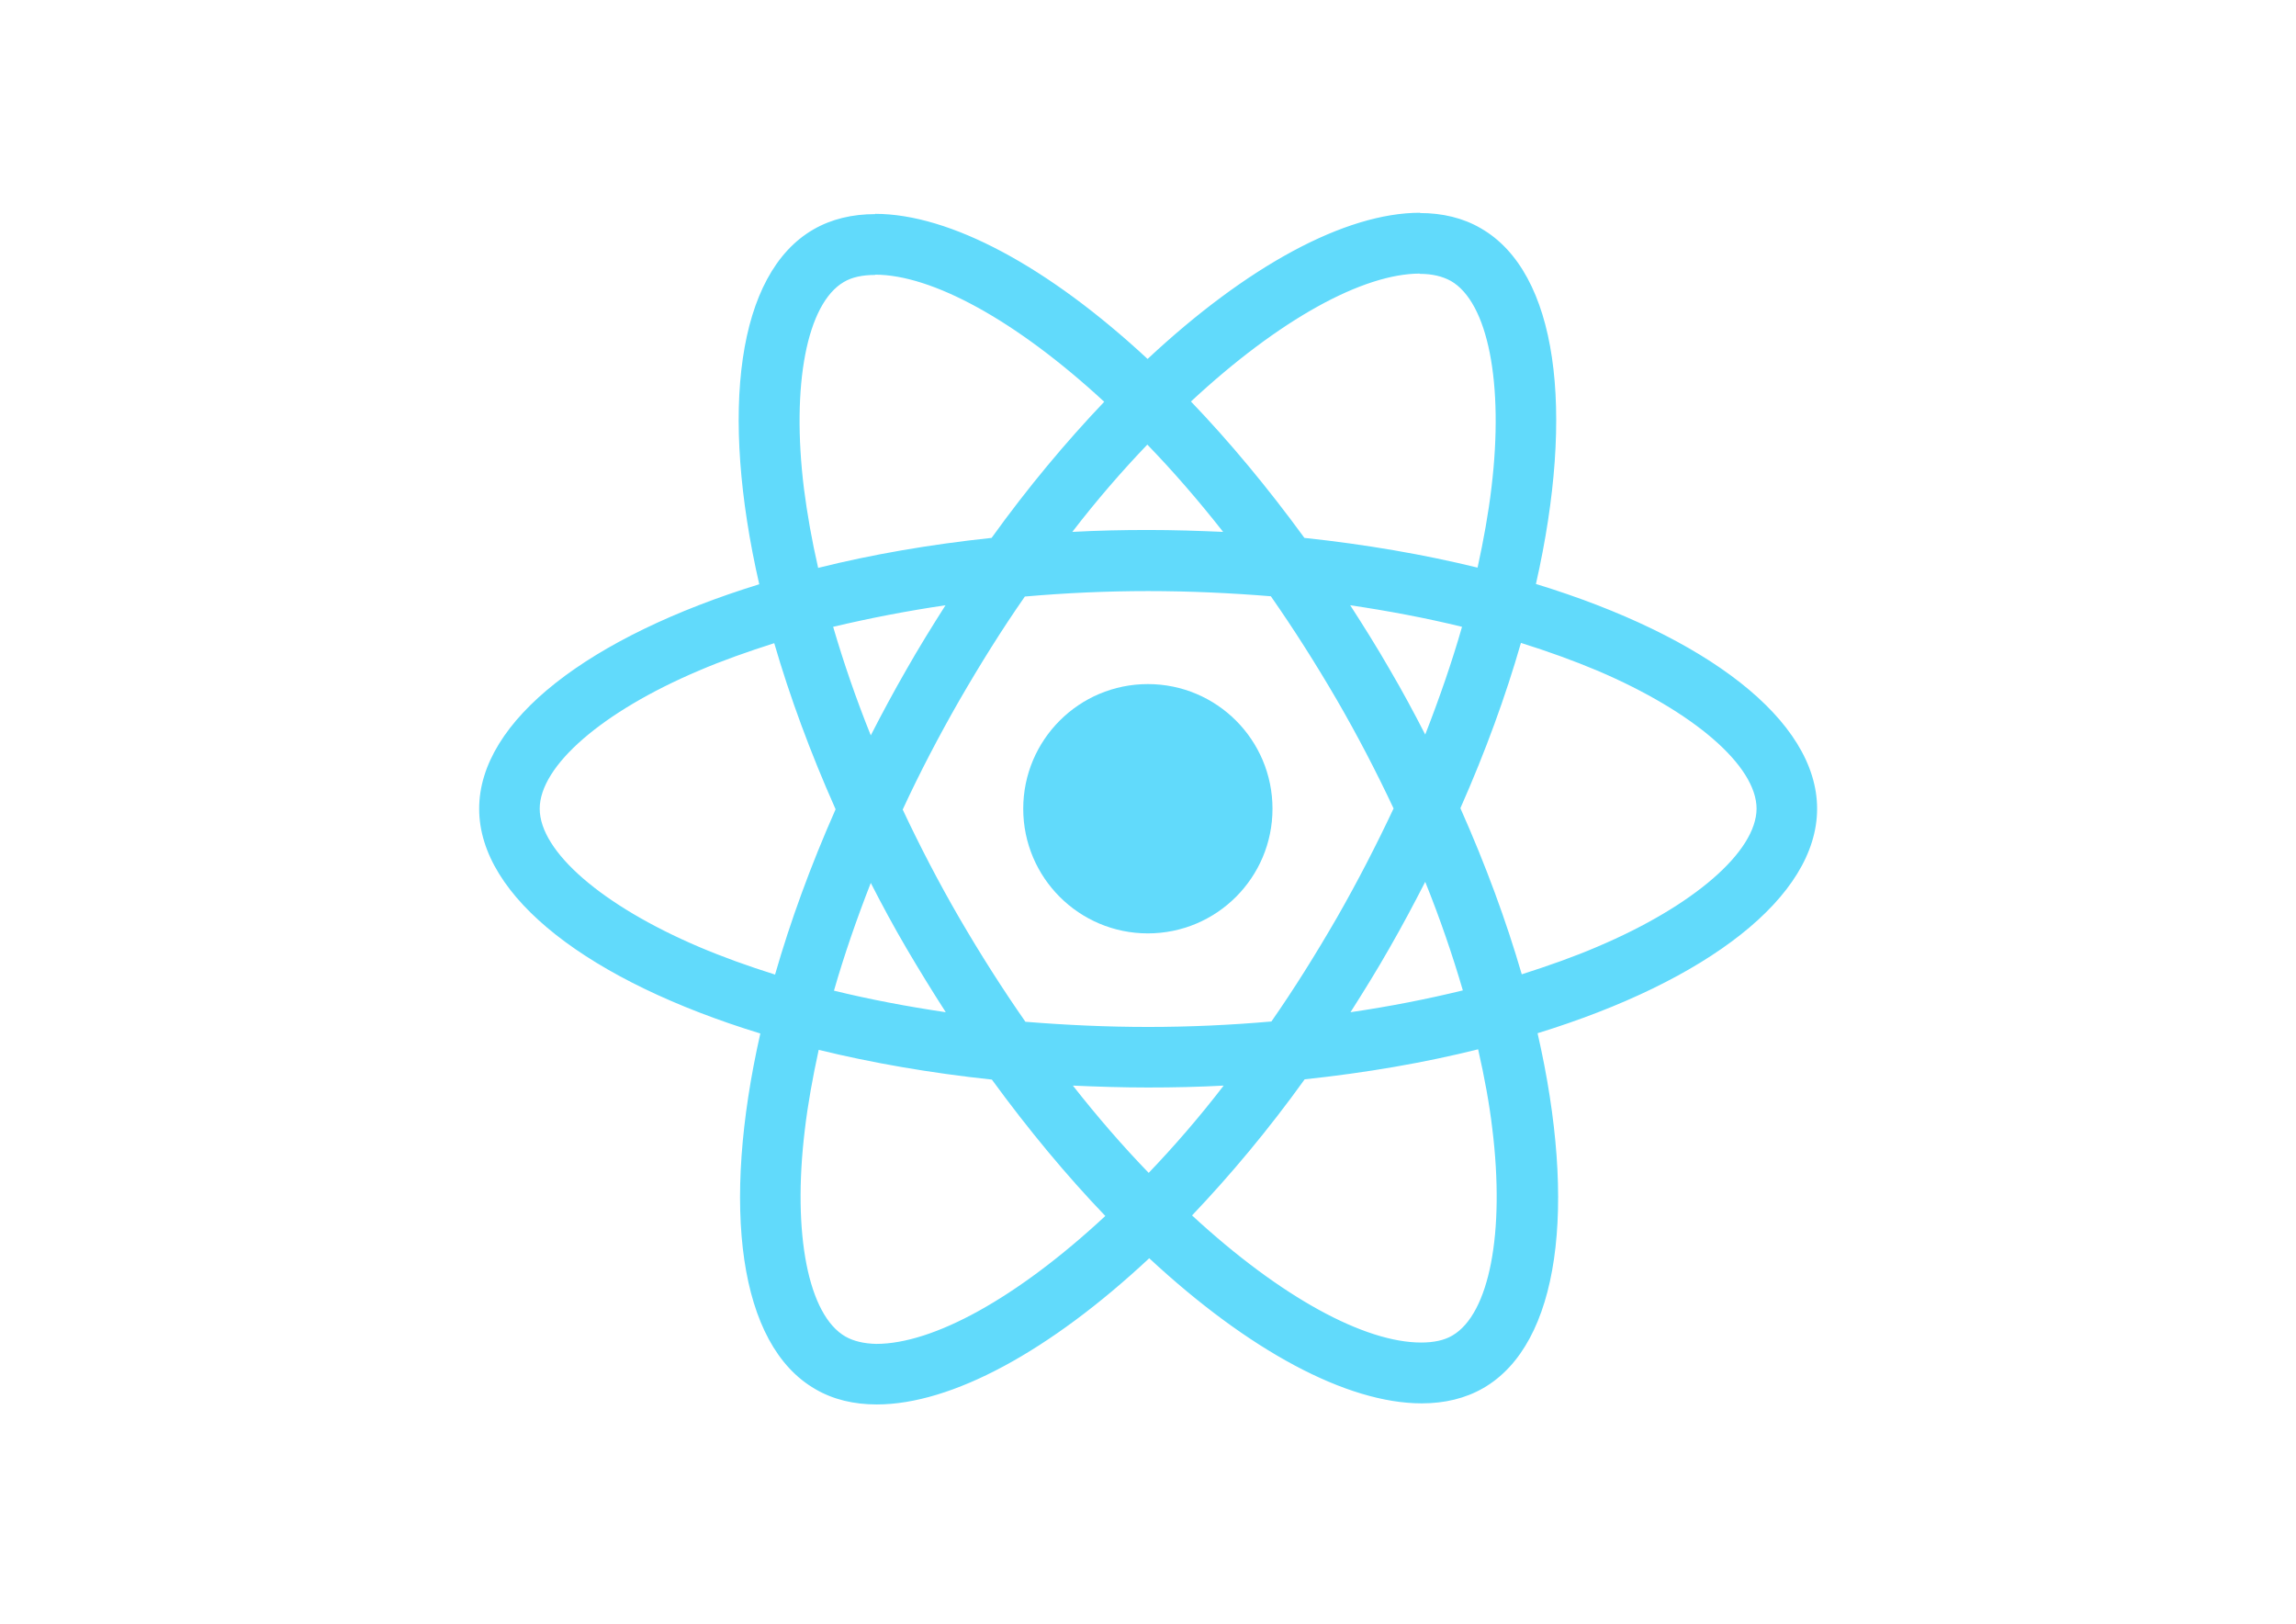
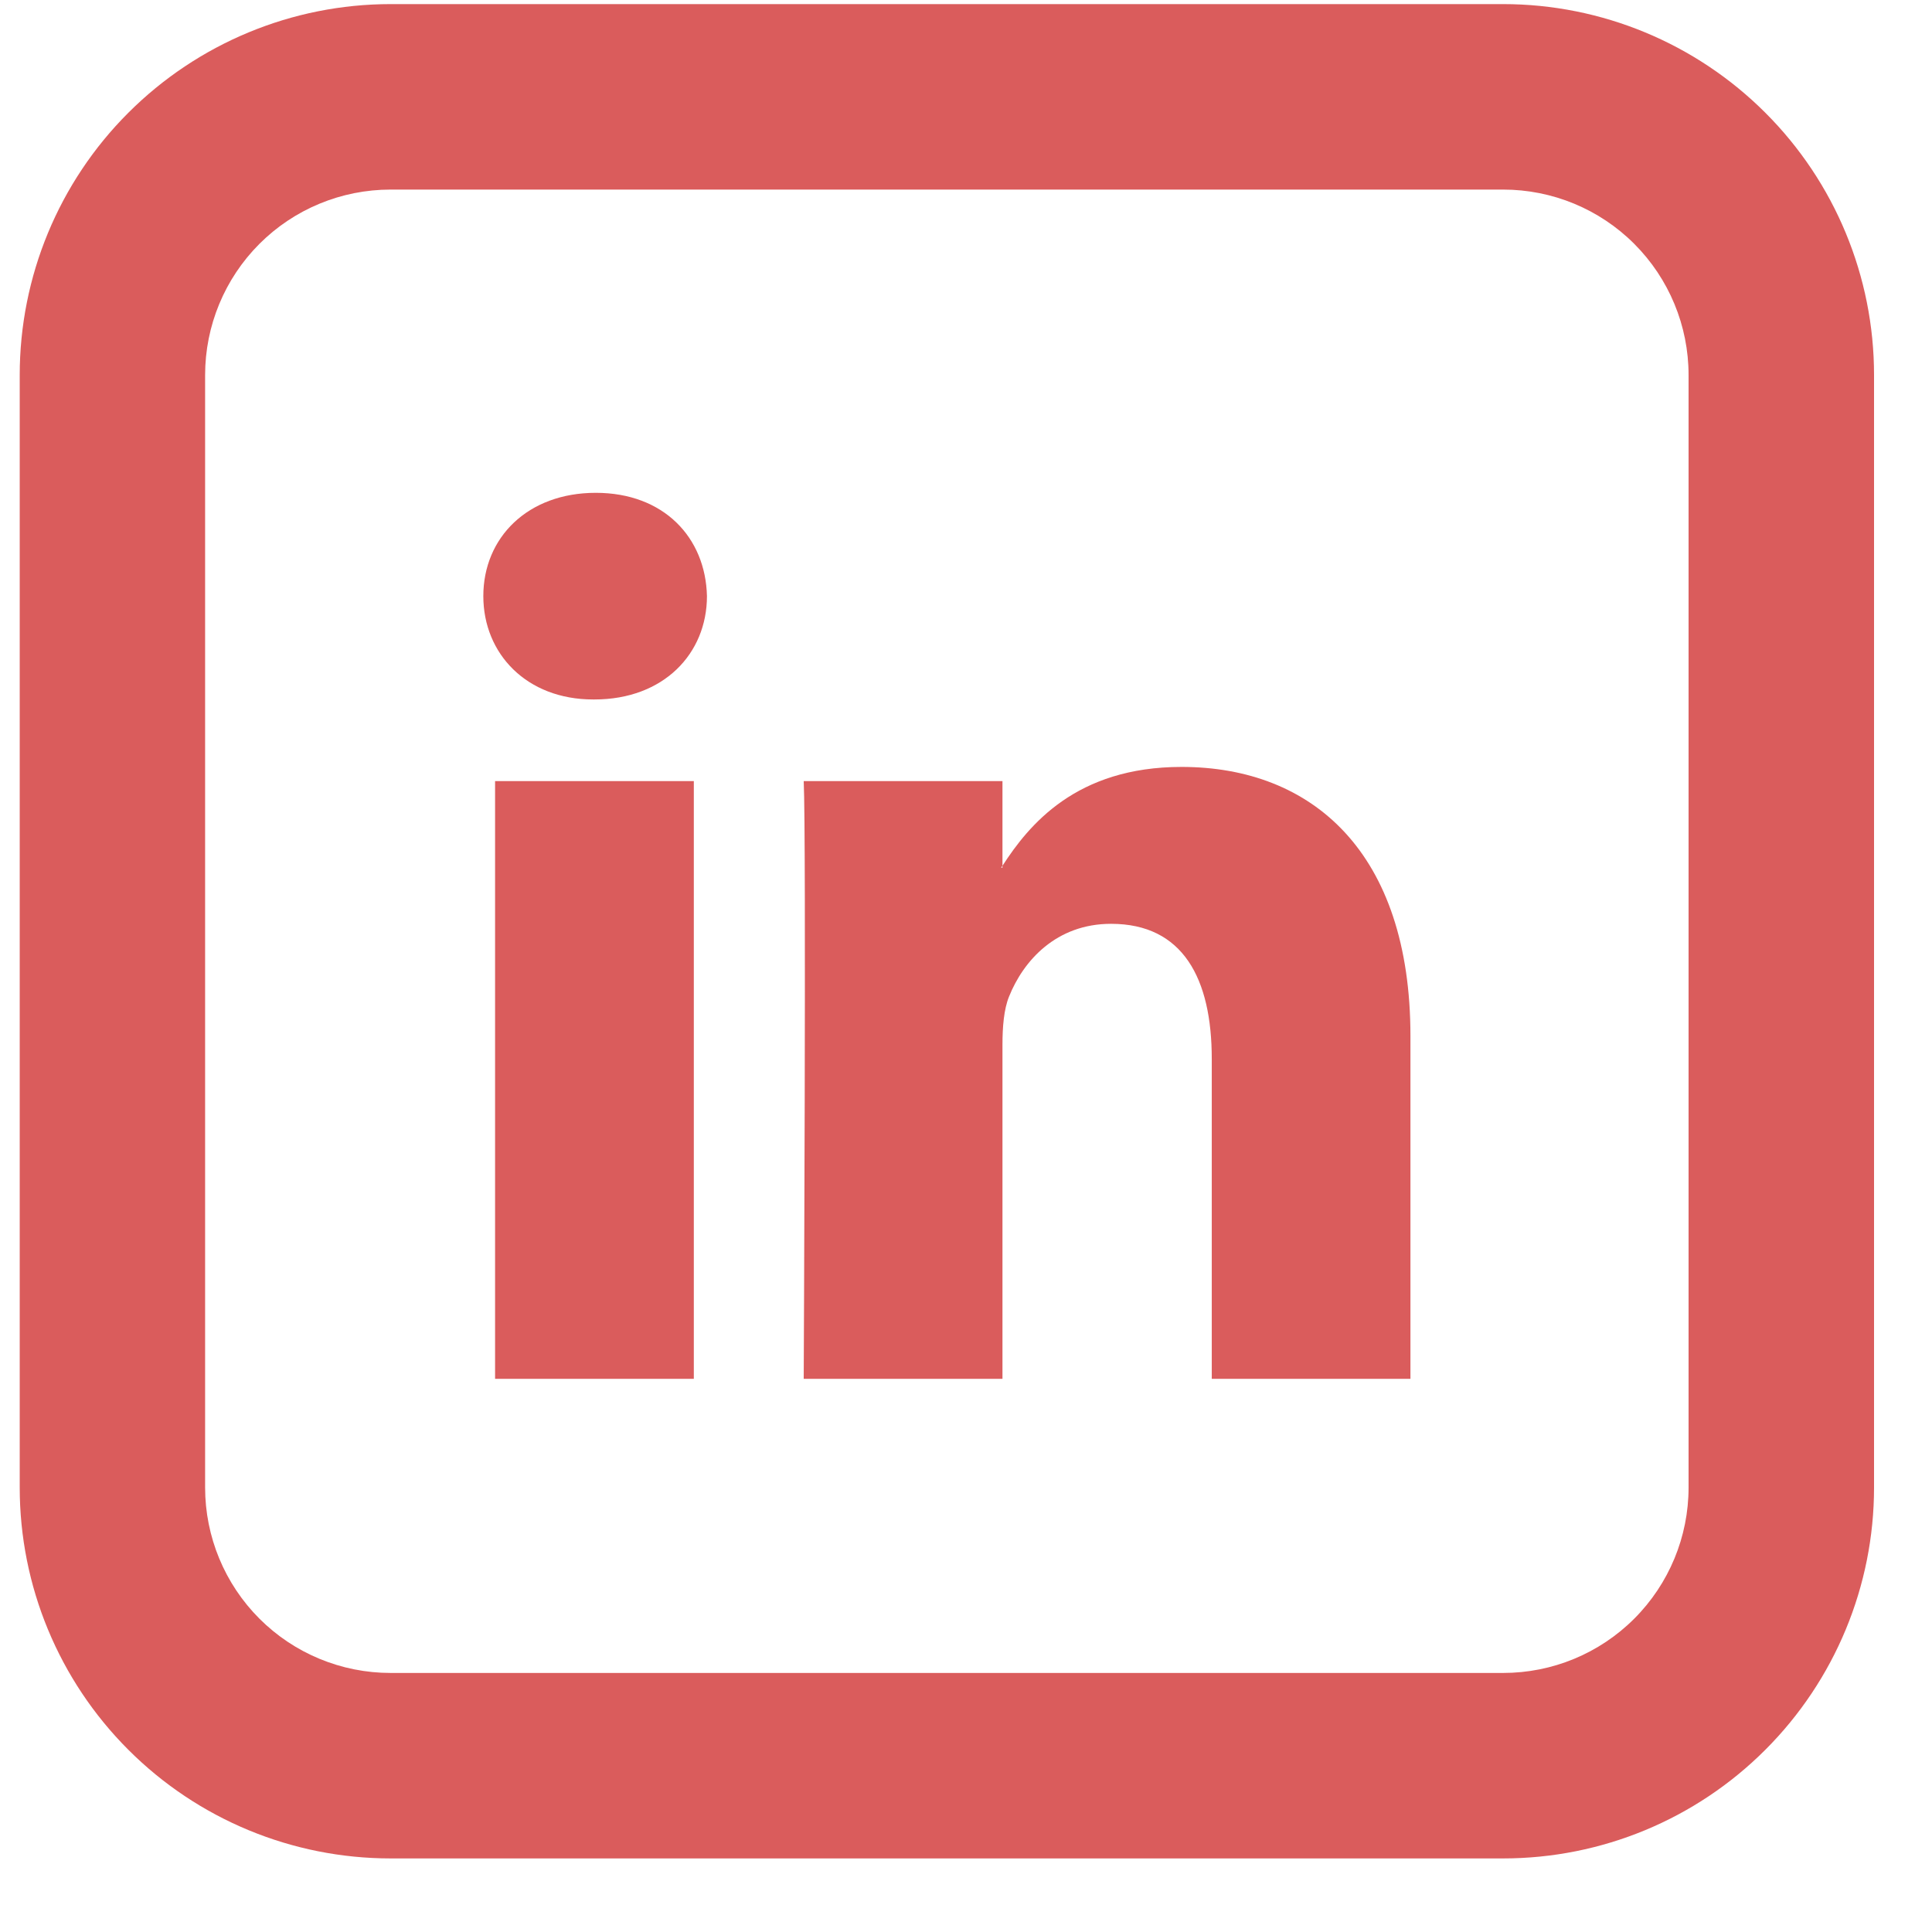
- <svg xmlns="http://www.w3.org/2000/svg" viewBox="0 0 841.9 595.3">
-   <g fill="#61DAFB">
-     <path d="M666.3 296.5c0-32.5-40.7-63.3-103.1-82.4 14.4-63.6 8-114.2-20.2-130.4-6.5-3.8-14.1-5.6-22.4-5.6v22.3c4.6 0 8.3.9 11.4 2.6 13.6 7.8 19.5 37.5 14.9 75.7-1.1 9.4-2.9 19.3-5.1 29.4-19.6-4.8-41-8.5-63.5-10.9-13.5-18.5-27.5-35.3-41.6-50 32.6-30.3 63.2-46.9 84-46.9V78c-27.5 0-63.5 19.6-99.9 53.6-36.4-33.8-72.4-53.2-99.9-53.2v22.3c20.7 0 51.4 16.5 84 46.6-14 14.7-28 31.4-41.3 49.9-22.6 2.4-44 6.1-63.6 11-2.3-10-4-19.7-5.2-29-4.7-38.2 1.1-67.9 14.6-75.8 3-1.8 6.9-2.6 11.5-2.6V78.5c-8.4 0-16 1.8-22.6 5.6-28.1 16.2-34.4 66.7-19.9 130.1-62.2 19.2-102.7 49.9-102.7 82.3 0 32.5 40.7 63.3 103.1 82.4-14.4 63.6-8 114.2 20.2 130.4 6.5 3.8 14.1 5.6 22.5 5.6 27.5 0 63.5-19.6 99.9-53.6 36.4 33.8 72.4 53.2 99.9 53.2 8.4 0 16-1.8 22.6-5.6 28.1-16.2 34.4-66.7 19.9-130.1 62-19.1 102.5-49.9 102.5-82.3zm-130.2-66.7c-3.7 12.9-8.3 26.2-13.5 39.5-4.1-8-8.4-16-13.1-24-4.6-8-9.5-15.8-14.4-23.4 14.2 2.1 27.9 4.7 41 7.9zm-45.8 106.5c-7.8 13.5-15.8 26.3-24.1 38.2-14.9 1.3-30 2-45.2 2-15.1 0-30.2-.7-45-1.9-8.3-11.9-16.4-24.6-24.2-38-7.6-13.1-14.5-26.4-20.8-39.8 6.2-13.4 13.2-26.8 20.7-39.9 7.8-13.5 15.8-26.3 24.1-38.2 14.9-1.3 30-2 45.2-2 15.1 0 30.2.7 45 1.9 8.3 11.9 16.4 24.6 24.2 38 7.6 13.1 14.5 26.4 20.8 39.8-6.3 13.4-13.2 26.8-20.7 39.9zm32.3-13c5.4 13.4 10 26.8 13.8 39.8-13.1 3.2-26.9 5.9-41.2 8 4.9-7.7 9.8-15.6 14.4-23.7 4.6-8 8.9-16.1 13-24.1zM421.2 430c-9.3-9.6-18.6-20.3-27.8-32 9 .4 18.2.7 27.5.7 9.4 0 18.7-.2 27.8-.7-9 11.7-18.3 22.4-27.5 32zm-74.4-58.9c-14.2-2.1-27.9-4.7-41-7.9 3.7-12.9 8.3-26.2 13.5-39.5 4.1 8 8.4 16 13.1 24 4.7 8 9.5 15.8 14.4 23.4zM420.7 163c9.3 9.6 18.6 20.3 27.8 32-9-.4-18.2-.7-27.5-.7-9.4 0-18.7.2-27.8.7 9-11.7 18.3-22.4 27.5-32zm-74 58.9c-4.9 7.7-9.8 15.6-14.4 23.7-4.6 8-8.9 16-13 24-5.4-13.4-10-26.8-13.8-39.8 13.1-3.1 26.9-5.8 41.2-7.9zm-90.5 125.2c-35.4-15.1-58.3-34.9-58.3-50.6 0-15.7 22.9-35.6 58.3-50.6 8.6-3.7 18-7 27.7-10.1 5.7 19.6 13.2 40 22.5 60.9-9.2 20.8-16.6 41.1-22.2 60.6-9.9-3.1-19.3-6.5-28-10.2zM310 490c-13.6-7.8-19.5-37.5-14.9-75.7 1.1-9.4 2.9-19.3 5.1-29.4 19.6 4.8 41 8.5 63.5 10.9 13.5 18.5 27.5 35.3 41.6 50-32.6 30.3-63.2 46.9-84 46.9-4.5-.1-8.3-1-11.3-2.7zm237.2-76.2c4.7 38.2-1.1 67.9-14.6 75.8-3 1.8-6.9 2.6-11.5 2.6-20.7 0-51.4-16.5-84-46.6 14-14.7 28-31.4 41.3-49.9 22.6-2.4 44-6.1 63.6-11 2.3 10.1 4.1 19.8 5.2 29.1zm38.5-66.7c-8.6 3.7-18 7-27.7 10.1-5.7-19.6-13.2-40-22.5-60.9 9.2-20.8 16.6-41.1 22.2-60.6 9.9 3.1 19.3 6.5 28.1 10.2 35.4 15.1 58.3 34.9 58.3 50.6-.1 15.7-23 35.6-58.4 50.6zM320.8 78.4z" />
-     <circle cx="420.9" cy="296.5" r="45.7" />
-     <path d="M520.5 78.1z" />
-   </g>
+ <svg xmlns="http://www.w3.org/2000/svg" width="24" height="24" viewBox="0 0 24 24" fill="none">
+   <path fill-rule="evenodd" clip-rule="evenodd" d="M3.223 3.029C3.655 2.597 4.241 2.355 4.852 2.355H18.673C19.284 2.355 19.869 2.597 20.301 3.029C20.733 3.461 20.976 4.047 20.976 4.658V18.479C20.976 19.09 20.733 19.676 20.301 20.108C19.869 20.54 19.284 20.782 18.673 20.782H4.852C4.241 20.782 3.655 20.54 3.223 20.108C2.791 19.676 2.548 19.09 2.548 18.479V4.658C2.548 4.047 2.791 3.461 3.223 3.029ZM18.673 0.051H4.852C3.63 0.051 2.458 0.537 1.594 1.401C0.73 2.264 0.245 3.436 0.245 4.658V18.479C0.245 19.701 0.73 20.872 1.594 21.736C2.458 22.601 3.63 23.086 4.852 23.086H18.673C19.895 23.086 21.066 22.601 21.93 21.736C22.794 20.872 23.28 19.701 23.28 18.479V4.658C23.28 3.436 22.794 2.264 21.93 1.401C21.066 0.537 19.895 0.051 18.673 0.051ZM17.521 17.128V12.87C17.521 10.589 16.302 9.527 14.678 9.527C13.367 9.527 12.781 10.248 12.453 10.755V10.778H12.437L12.453 10.754V9.703H9.984C10.017 10.399 9.984 17.128 9.984 17.128H12.453V12.98C12.453 12.759 12.47 12.538 12.535 12.379C12.713 11.935 13.12 11.476 13.802 11.476C14.696 11.476 15.053 12.157 15.053 13.154V17.128H17.521ZM6.004 7.405C6.004 6.677 6.556 6.122 7.401 6.122C8.246 6.122 8.765 6.677 8.782 7.405C8.782 8.118 8.246 8.689 7.384 8.689H7.368C6.54 8.689 6.004 8.119 6.004 7.405ZM8.619 17.128H6.15V9.703H8.619V17.128Z" fill="#DA5C5C" />
</svg>
